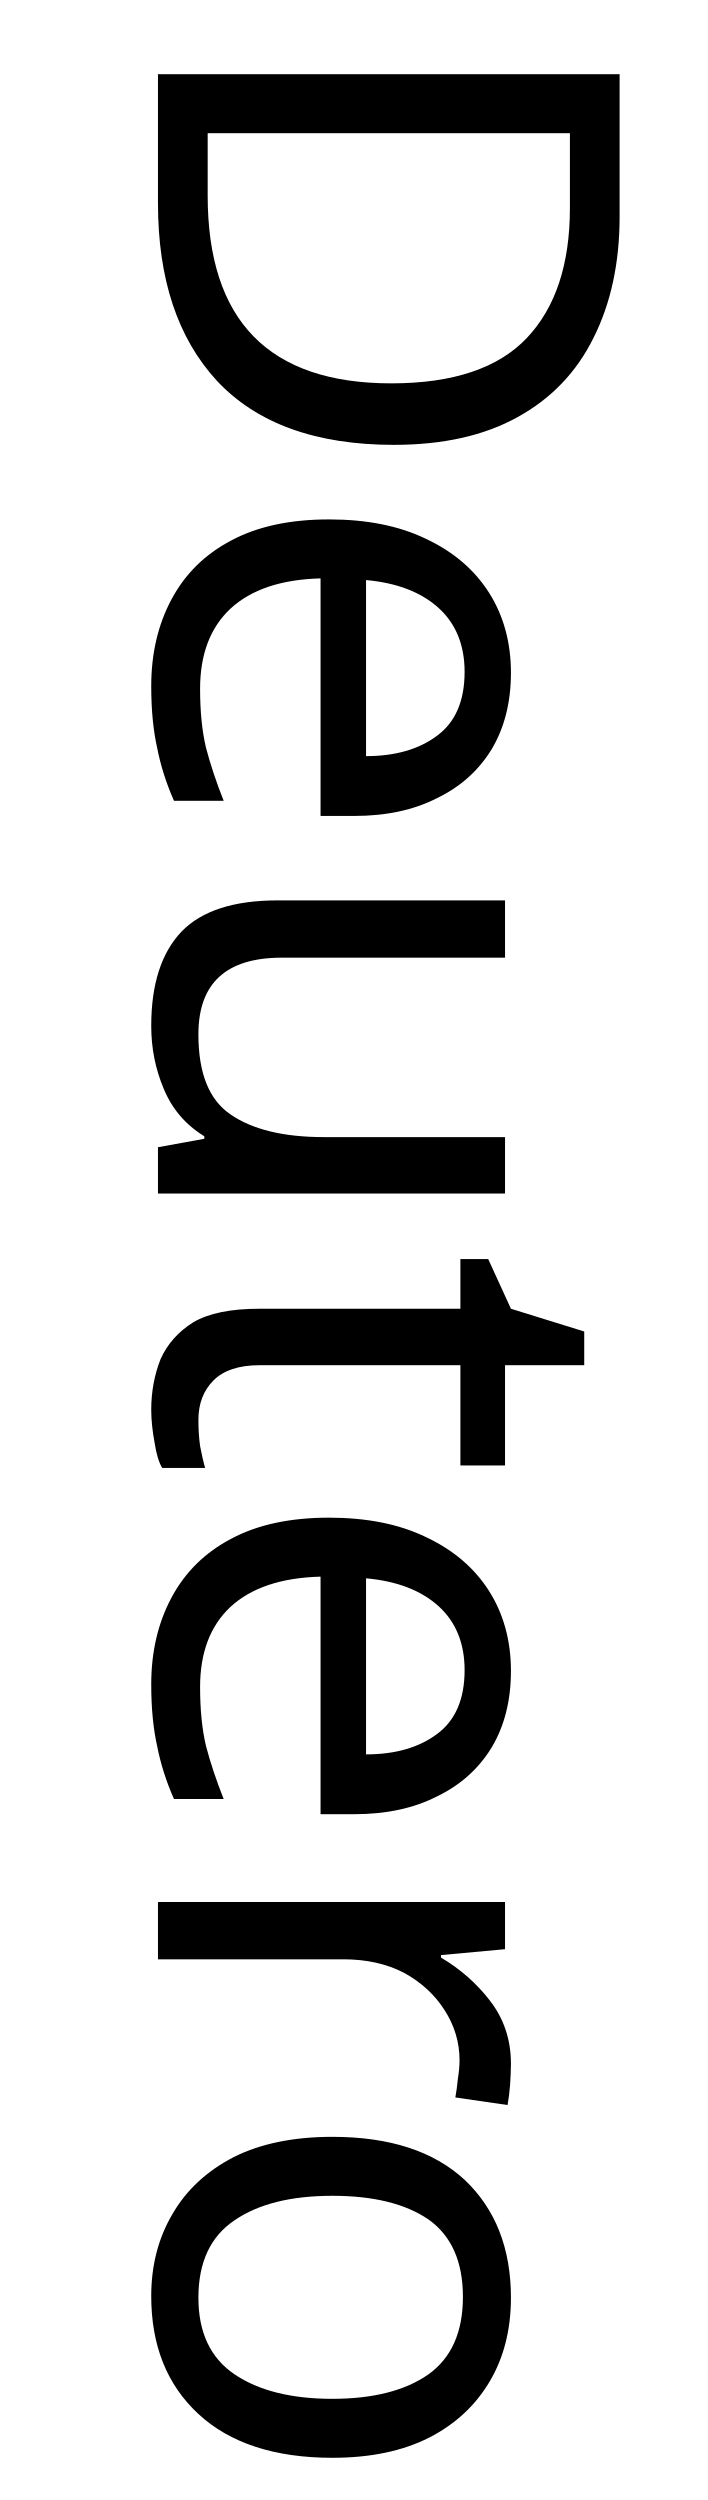
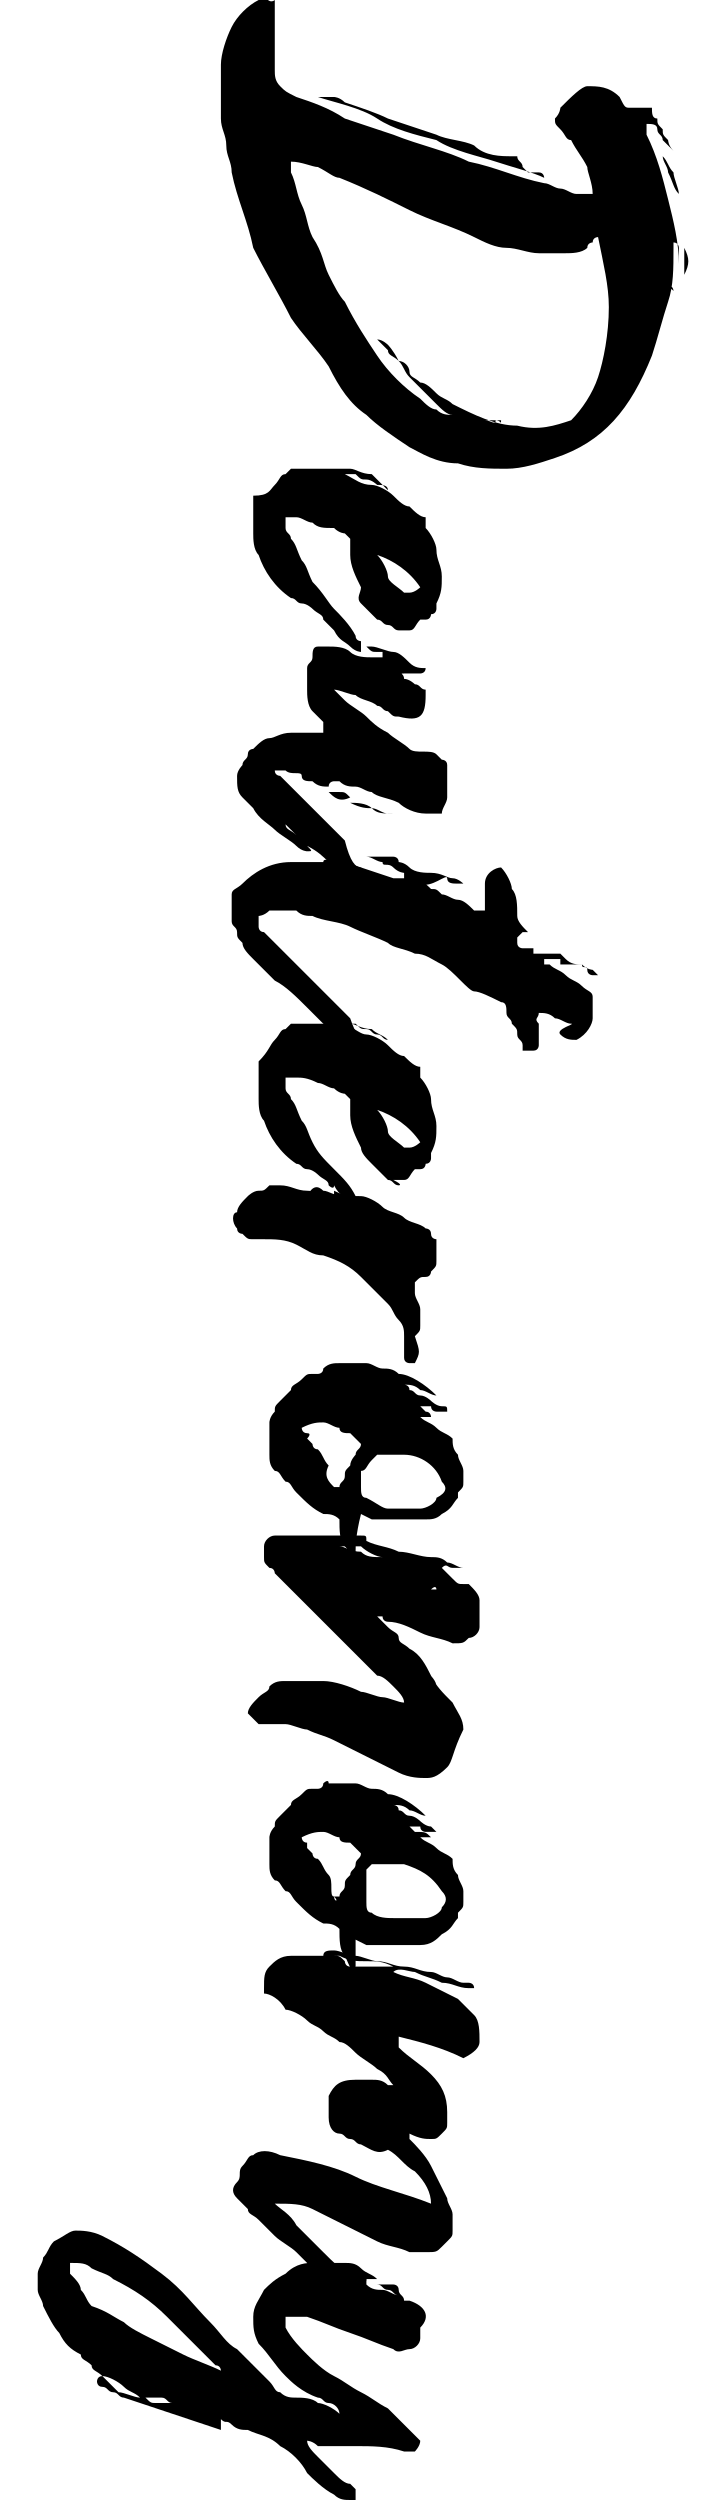
- <svg xmlns="http://www.w3.org/2000/svg" id="Layer_2" data-name="Layer 2" viewBox="0 0 13.13 46.37">
-   <defs>
-     <style>
-       .cls-1 {
-         font-family: Foxlite-Script, 'Foxlite Script';
-         font-size: 12px;
-         isolation: isolate;
-       }
-     </style>
-   </defs>
-   <g id="Layer_1-2" data-name="Layer 1">
-     <text class="cls-1" transform="translate(2.93 .22) rotate(90)">
-       <tspan x="0" y="0">Deuteronomy</tspan>
-     </text>
+ <svg xmlns="http://www.w3.org/2000/svg" version="1.1" id="Layer_2_00000022533648728518599980000014350515662528099485_" x="0px" y="0px" viewBox="0 0 13.1 46.4" style="enable-background:new 0 0 13.1 46.4;" xml:space="preserve">
+   <style type="text/css">
+ 	.st0{enable-background:new    ;}
+ </style>
+   <g id="Layer_1-2">
+     <g class="st0">
+       <path d="M10.3,8.5C10,8.6,9.7,8.7,9.4,8.7c-0.3,0-0.6,0-0.9-0.1C8.1,8.6,7.8,8.4,7.6,8.3C7.3,8.1,7,7.9,6.8,7.7    C6.5,7.5,6.3,7.2,6.1,6.8C5.9,6.5,5.6,6.2,5.4,5.9C5.2,5.5,4.9,5,4.7,4.6C4.6,4.1,4.4,3.7,4.3,3.2c0-0.2-0.1-0.3-0.1-0.5    c0-0.2-0.1-0.3-0.1-0.5c0-0.2,0-0.3,0-0.5s0-0.3,0-0.5c0-0.2,0.1-0.5,0.2-0.7c0.1-0.2,0.3-0.4,0.5-0.5c0,0,0.1-0.1,0.1-0.1    C5,0.1,5.1,0,5.1,0c0,0.1,0,0.2,0,0.3c0,0.1,0,0.2,0,0.3c0,0.1,0,0.2,0,0.4c0,0.1,0,0.2,0,0.3c0,0.1,0,0.2,0.1,0.3    c0.1,0.1,0.1,0.1,0.3,0.2C5.8,1.9,6.1,2,6.4,2.2C6.7,2.3,7,2.4,7.3,2.5c0.5,0.2,1,0.3,1.4,0.5c0.5,0.1,0.9,0.3,1.4,0.4    c0.1,0,0.2,0.1,0.3,0.1c0.1,0,0.2,0.1,0.3,0.1c0,0,0.1,0,0.1,0c0,0,0.1,0,0.2,0c0-0.2-0.1-0.4-0.1-0.5c-0.1-0.2-0.2-0.3-0.3-0.5    c-0.1,0-0.1-0.1-0.2-0.2s-0.1-0.1-0.1-0.2c0.1-0.1,0.1-0.2,0.1-0.2c0.2-0.2,0.4-0.4,0.5-0.4c0.2,0,0.4,0,0.6,0.2    C11.6,2,11.6,2,11.7,2c0.1,0,0.1,0,0.2,0c0,0,0.1,0,0.1,0c0,0,0,0,0.1,0c0,0.1,0,0.2,0.1,0.2c0,0.1,0,0.1,0.1,0.2    c0,0.1,0,0.1,0.1,0.2c0,0,0,0.1,0.1,0.2c0,0-0.1-0.1-0.1-0.1c0,0-0.1-0.1-0.1-0.1c0-0.1-0.1-0.1-0.1-0.2s-0.1-0.1-0.2-0.1    c0,0,0,0,0,0.1s0,0.1,0,0.1c0.2,0.4,0.3,0.8,0.4,1.2c0.1,0.4,0.2,0.8,0.2,1.2c0,0,0,0.1,0,0.1s0,0.1,0,0.1c0,0,0-0.1,0-0.2    c0-0.1,0-0.1,0-0.2c0,0,0-0.1,0-0.1c0,0,0-0.1-0.1-0.1c0,0,0,0.1,0,0.1c0,0.4,0,0.7-0.1,1c-0.1,0.3-0.2,0.7-0.3,1    C11.7,7.6,11.2,8.2,10.3,8.5z M7.8,7.4C7.9,7.5,8,7.6,8.1,7.6c0.1,0.1,0.2,0.1,0.3,0.1C8.3,7.7,8.2,7.6,8.1,7.5S8,7.4,7.9,7.3    C7.8,7.2,7.7,7.1,7.6,7S7.5,6.8,7.4,6.7C7.3,6.6,7.2,6.6,7.2,6.5C7.1,6.4,7.1,6.4,7,6.3c0.1,0,0.2,0.1,0.2,0.1s0.1,0.1,0.2,0.3    c0.1,0,0.2,0.1,0.2,0.2S7.7,7,7.8,7.1C7.9,7.1,8,7.2,8.1,7.3c0.1,0.1,0.2,0.1,0.3,0.2c0.4,0.2,0.8,0.4,1.2,0.4    c0.4,0.1,0.7,0,1-0.1C10.8,7.6,11,7.3,11.1,7c0.1-0.3,0.2-0.8,0.2-1.3c0-0.4-0.1-0.8-0.2-1.3c0,0-0.1,0-0.1,0.1c0,0-0.1,0-0.1,0.1    c-0.1,0.1-0.3,0.1-0.4,0.1c-0.2,0-0.3,0-0.5,0c-0.2,0-0.4-0.1-0.6-0.1C9.2,4.6,9,4.5,8.8,4.4C8.4,4.2,8,4.1,7.6,3.9    C7.2,3.7,6.8,3.5,6.3,3.3C6.2,3.3,6.1,3.2,5.9,3.1C5.8,3.1,5.6,3,5.4,3c0,0.1,0,0.1,0,0.1s0,0.1,0,0.1c0.1,0.2,0.1,0.4,0.2,0.6    c0.1,0.2,0.1,0.4,0.2,0.6C6,4.7,6,4.9,6.1,5.1c0.1,0.2,0.2,0.4,0.3,0.5C6.6,6,6.8,6.3,7,6.6S7.5,7.2,7.8,7.4z M6.4,1.9    C6.7,2,7,2.1,7.2,2.2c0.3,0.1,0.6,0.2,0.9,0.3c0.2,0.1,0.5,0.1,0.7,0.2C9,2.9,9.3,2.9,9.5,2.9c0,0,0.1,0,0.1,0c0,0,0,0,0,0    C9.6,3,9.7,3,9.7,3.1c0,0,0.1,0.1,0.1,0.1c0,0,0.1,0,0.1,0c0.1,0,0.1,0,0.1,0c0.1,0,0.1,0.1,0.1,0.1C9.9,3.2,9.5,3.1,9.2,3    S8.4,2.8,8.1,2.6C7.7,2.5,7.3,2.4,7,2.2S6.2,1.9,5.9,1.8c0.1,0,0.2,0,0.3,0C6.2,1.8,6.3,1.8,6.4,1.9z M9.2,7.8c-0.1,0-0.1,0-0.2,0    v0C9.1,7.8,9.2,7.9,9.2,7.8c0.1,0,0.1,0,0.1,0l0,0C9.3,7.9,9.3,7.8,9.2,7.8z M12.3,2.9c0.1,0.1,0.1,0.2,0.2,0.3    c0,0.1,0.1,0.3,0.1,0.4c-0.1-0.1-0.1-0.2-0.2-0.4C12.4,3.1,12.3,3,12.3,2.9L12.3,2.9C12.3,2.8,12.3,2.8,12.3,2.9    C12.3,2.8,12.3,2.8,12.3,2.9L12.3,2.9z M12.5,5.4c0,0-0.1-0.1-0.1-0.1s0-0.1,0-0.1c0,0,0,0.1,0,0.1C12.5,5.3,12.5,5.4,12.5,5.4z     M12.5,5.2L12.5,5.2L12.5,5.2C12.5,5.1,12.5,5.1,12.5,5.2C12.5,5.1,12.5,5.1,12.5,5.2z M12.7,4.2c0,0,0-0.1,0-0.1c0,0,0-0.1,0-0.1    l0,0c0,0,0,0,0,0c0,0,0,0,0,0C12.7,4.1,12.7,4.2,12.7,4.2L12.7,4.2z M12.7,4.6c0.1,0.2,0.1,0.3,0,0.5c0-0.1,0-0.2,0-0.2    S12.7,4.7,12.7,4.6z" />
+       <path d="M6.7,12.1c0,0-0.1,0-0.2-0.1c-0.1-0.1-0.2-0.1-0.3-0.3c-0.1-0.1-0.1-0.1-0.2-0.2c0-0.1-0.1-0.1-0.2-0.2    c0,0-0.1-0.1-0.2-0.1c-0.1,0-0.1-0.1-0.2-0.1c-0.3-0.2-0.5-0.5-0.6-0.8c-0.1-0.1-0.1-0.3-0.1-0.4s0-0.3,0-0.5c0,0,0-0.1,0-0.1    c0,0,0-0.1,0-0.1C5,9.2,5,9.1,5.1,9c0.1-0.1,0.1-0.2,0.2-0.2c0,0,0.1-0.1,0.1-0.1c0,0,0.1,0,0.1,0c0.2,0,0.3,0,0.5,0    c0.1,0,0.1,0,0.2,0c0.1,0,0.2,0,0.3,0c0.1,0,0.2,0.1,0.4,0.1C7,8.9,7.1,9,7.2,9.1C7.2,9,7.1,9,7,9C7,9,6.9,8.9,6.8,8.9    c-0.1,0-0.1,0-0.2-0.1c-0.1,0-0.1,0-0.2,0C6.6,8.9,6.7,9,6.9,9c0.1,0,0.3,0.1,0.4,0.2c0.1,0.1,0.2,0.2,0.3,0.2    c0.1,0.1,0.2,0.2,0.3,0.2c0,0,0,0.1,0,0.1c0,0,0,0.1,0,0.1c0.1,0.1,0.2,0.3,0.2,0.4c0,0.2,0.1,0.3,0.1,0.5c0,0.2,0,0.3-0.1,0.5    c0,0,0,0.1,0,0.1c0,0,0,0.1-0.1,0.1c0,0,0,0.1-0.1,0.1c0,0,0,0-0.1,0c-0.1,0.1-0.1,0.2-0.2,0.2s-0.2,0-0.2,0    c-0.1,0-0.1-0.1-0.2-0.1c-0.1,0-0.1-0.1-0.2-0.1c-0.1-0.1-0.2-0.2-0.3-0.3S6.7,11,6.7,10.9c-0.1-0.2-0.2-0.4-0.2-0.6    c0-0.1,0-0.2,0-0.2c0-0.1,0-0.1,0-0.1c0,0-0.1-0.1-0.1-0.1c0,0-0.1,0-0.2-0.1C6,9.8,5.9,9.8,5.8,9.7c-0.1,0-0.2-0.1-0.3-0.1    c0,0-0.1,0-0.1,0s-0.1,0-0.1,0c0,0.1,0,0.2,0,0.2c0,0.1,0.1,0.1,0.1,0.2c0.1,0.1,0.1,0.2,0.2,0.4c0.1,0.1,0.1,0.2,0.2,0.4    C6,11,6.1,11.2,6.2,11.3s0.3,0.3,0.4,0.5v0c0,0.1,0.1,0.1,0.1,0.1C6.7,12,6.7,12,6.7,12.1C6.8,12.1,6.8,12.1,6.7,12.1z M7.8,10.9    c-0.2-0.3-0.5-0.5-0.8-0.6c0.1,0.1,0.2,0.3,0.2,0.4s0.2,0.2,0.3,0.3c0,0,0,0,0,0c0,0,0,0,0.1,0C7.7,11,7.8,10.9,7.8,10.9z" />
+       <path d="M6.7,16.1C6.8,16.2,6.7,16.2,6.7,16.1c-0.1,0.1-0.2,0.1-0.3,0.1c0,0-0.1-0.1-0.3-0.2c-0.1-0.1-0.2-0.2-0.4-0.3    c-0.1-0.1-0.2-0.2-0.3-0.3c-0.1-0.1-0.2-0.2-0.2-0.2c0,0,0,0,0.1,0.1c0,0.1,0.1,0.1,0.2,0.2c0.1,0.1,0.1,0.1,0.2,0.2    s0.1,0.1,0,0.1c0,0-0.1,0-0.2-0.1c-0.1-0.1-0.3-0.2-0.4-0.3c-0.1-0.1-0.3-0.2-0.4-0.4c-0.1-0.1-0.2-0.2-0.2-0.2    c-0.1-0.1-0.1-0.2-0.1-0.4c0-0.1,0.1-0.2,0.1-0.2c0-0.1,0.1-0.1,0.1-0.2s0.1-0.1,0.1-0.1c0.1-0.1,0.2-0.2,0.3-0.2    c0.1,0,0.2-0.1,0.4-0.1c0.1,0,0.2,0,0.3,0s0.2,0,0.2,0H6c0,0,0,0,0-0.1s0,0,0-0.1c0,0-0.1-0.1-0.1-0.1c0,0-0.1-0.1-0.1-0.1    c-0.1-0.1-0.1-0.3-0.1-0.4s0-0.3,0-0.4c0-0.1,0.1-0.1,0.1-0.2S5.8,12,5.9,12c0,0,0.1,0,0.1,0c0,0,0,0,0.1,0c0.1,0,0.3,0,0.4,0.1    s0.3,0.1,0.4,0.1c0,0,0,0,0,0s0,0,0,0c0,0,0.1,0,0.1,0c0,0,0.1,0,0.1,0c0,0,0-0.1,0-0.1c0,0-0.1,0-0.1,0c-0.1,0-0.1,0-0.2-0.1    c-0.1,0-0.1,0-0.2,0c0,0,0,0-0.1,0c0,0,0,0,0,0c0,0,0,0,0,0c0,0,0,0,0,0c0,0,0,0,0,0c0.1,0,0.3,0,0.4,0c0.1,0,0.3,0.1,0.4,0.1    c0.1,0,0.2,0.1,0.3,0.2c0.1,0.1,0.2,0.1,0.3,0.1c0,0.1-0.1,0.1-0.1,0.1c-0.1,0-0.1,0-0.2,0c0,0,0,0-0.1,0s0,0,0,0.1    c0.1,0,0.2,0.1,0.2,0.1c0.1,0,0.1,0.1,0.2,0.1c0,0,0,0.1,0,0.1c0,0.4-0.1,0.5-0.5,0.4c-0.1,0-0.1,0-0.2-0.1    c-0.1,0-0.1-0.1-0.2-0.1c-0.1-0.1-0.3-0.1-0.4-0.2c-0.1,0-0.3-0.1-0.4-0.1c0,0,0,0,0,0s0,0,0,0v0c0,0,0.1,0.1,0.1,0.1    c0,0,0.1,0.1,0.1,0.1c0.1,0.1,0.3,0.2,0.4,0.3c0.1,0.1,0.2,0.2,0.4,0.3c0.1,0.1,0.3,0.2,0.4,0.3S8,13.9,8.1,14c0,0,0,0,0.1,0.1    c0,0,0.1,0,0.1,0.1c0,0,0,0.1,0,0.1c0,0.1,0,0.1,0,0.1c0,0.1,0,0.3,0,0.4c0,0.1-0.1,0.2-0.1,0.3c0,0,0,0,0,0c0,0,0,0-0.1,0    c0,0-0.1,0-0.1,0s-0.1,0-0.1,0c-0.2,0-0.4-0.1-0.5-0.2c-0.2-0.1-0.4-0.1-0.5-0.2c-0.1,0-0.2-0.1-0.3-0.1c-0.1,0-0.2,0-0.3-0.1    c0,0-0.1,0-0.1,0c0,0-0.1,0-0.1,0.1c-0.1,0-0.2,0-0.3-0.1c-0.1,0-0.2,0-0.2-0.1s-0.2,0-0.3-0.1c0,0,0,0-0.1,0c0,0-0.1,0-0.1,0    c0,0.1,0.1,0.1,0.1,0.1l0.7,0.7c0.2,0.2,0.3,0.3,0.5,0.5C6.5,16,6.6,16.1,6.7,16.1z M6.1,14.7L6.1,14.7L6.1,14.7    c0.1,0,0.1,0,0.2,0c0.1,0,0.1,0,0.2,0.1C6.3,14.9,6.2,14.8,6.1,14.7z M6.5,14.9C6.5,14.9,6.5,14.9,6.5,14.9    C6.5,14.8,6.5,14.8,6.5,14.9c0.1,0,0.3,0,0.4,0.1s0.2,0.1,0.4,0.1H7.2c-0.1,0-0.2-0.1-0.3-0.1S6.7,15,6.5,14.9    C6.6,14.9,6.5,14.9,6.5,14.9z" />
+       <path d="M6.7,19.3C6.7,19.4,6.7,19.4,6.7,19.3c-0.1,0.1-0.1,0.1-0.2,0.1c0,0-0.1-0.1-0.3-0.2C6,19,5.9,18.9,5.7,18.7    c-0.2-0.2-0.4-0.4-0.6-0.5c-0.2-0.2-0.3-0.3-0.4-0.4c-0.1-0.1-0.2-0.2-0.2-0.3c-0.1-0.1-0.1-0.1-0.1-0.2c0-0.1-0.1-0.1-0.1-0.2    c0,0,0-0.1,0-0.1c0,0,0-0.1,0-0.2c0-0.1,0-0.2,0-0.2c0-0.1,0.1-0.1,0.2-0.2c0.2-0.2,0.5-0.4,0.9-0.4c0.2,0,0.4,0,0.6,0    C6,15.9,6.2,16,6.4,16c0.3,0.1,0.6,0.2,0.9,0.3c0,0,0.1,0,0.1,0s0.1,0,0.1,0h0c0,0,0-0.1,0-0.1c0,0-0.1,0-0.2-0.1s-0.2,0-0.2-0.1    c-0.1,0-0.2-0.1-0.3-0.1c0,0,0,0,0,0c0,0,0,0,0.1,0c0,0,0,0,0.1,0s0.1,0,0.1,0c0,0,0,0,0,0c0.1,0,0.1,0,0.2,0c0,0,0.1,0,0.1,0.1h0    c0,0,0.1,0,0.2,0.1s0.3,0.1,0.4,0.1c0.2,0,0.3,0.1,0.4,0.1s0.2,0.1,0.2,0.1c0,0,0,0-0.1,0s-0.2,0-0.2-0.1S8,16.5,7.8,16.4    c0,0,0,0,0,0c0.1,0,0.1,0,0.2,0.1c0.1,0,0.1,0,0.2,0.1c0.1,0,0.2,0.1,0.3,0.1c0.1,0,0.2,0.1,0.3,0.2c0,0,0,0,0.1,0c0,0,0,0,0.1,0    c0,0,0,0,0-0.1s0,0,0,0c0,0,0,0,0,0c0,0,0,0,0-0.1C9,16.6,9,16.5,9,16.4c0-0.2,0.2-0.3,0.3-0.3c0.1,0.1,0.2,0.3,0.2,0.4    c0.1,0.1,0.1,0.3,0.1,0.5c0,0.1,0.1,0.2,0.2,0.3c0,0,0,0-0.1,0c0,0,0,0-0.1,0.1c0,0,0,0,0,0.1c0,0.1,0.1,0.1,0.1,0.1    c0,0,0,0,0.1,0c0,0,0.1,0,0.1,0c0,0,0,0,0,0.1c0,0,0,0,0.1,0.1c0,0,0,0,0.1,0c0,0,0,0-0.1,0s-0.1,0-0.1,0c0,0-0.1,0-0.2-0.1    c0,0,0,0,0.1,0c0,0,0.1,0,0.2,0s0.1,0,0.2,0c0.1,0,0.1,0,0.1,0c0,0,0.1,0,0.1,0h0c0,0,0,0,0,0c0,0,0,0,0.1,0.1s0.2,0.1,0.3,0.1    c0.1,0.1,0.2,0.1,0.2,0.1s0.1,0.1,0.1,0.1c0,0,0,0-0.1,0c0,0-0.1,0-0.1-0.1s-0.1,0-0.1-0.1c0,0-0.1,0-0.1,0c0,0-0.1,0-0.1,0    c0,0,0,0-0.1,0c0,0,0,0-0.1,0c0,0,0,0,0-0.1c0,0-0.1,0-0.2,0c0,0,0,0-0.1,0c0,0,0,0.1,0,0.1c0,0,0.1,0,0.1,0    c0.1,0.1,0.2,0.1,0.3,0.2c0.1,0.1,0.2,0.1,0.3,0.2c0.1,0.1,0.2,0.1,0.2,0.2c0,0.1,0,0.3,0,0.4c0,0.1-0.1,0.3-0.3,0.4    c-0.1,0-0.2,0-0.3-0.1S10.7,19,10.6,19c-0.1,0-0.2-0.1-0.3-0.1c-0.1-0.1-0.2-0.1-0.3-0.1c0,0.1-0.1,0.1,0,0.2c0,0.1,0,0.1,0,0.2    c0,0,0,0.1,0,0.1c0,0,0,0.1,0,0.1c0,0,0,0.1-0.1,0.1c0,0-0.1,0-0.1,0c0,0,0,0-0.1,0c0,0,0,0,0-0.1c0-0.1-0.1-0.1-0.1-0.2    c0-0.1,0-0.1-0.1-0.2c0-0.1-0.1-0.1-0.1-0.2c0-0.1,0-0.2-0.1-0.2c-0.2-0.1-0.4-0.2-0.5-0.2S8.4,18,8.2,17.9    c-0.2-0.1-0.3-0.2-0.5-0.2c-0.2-0.1-0.4-0.1-0.5-0.2c-0.2-0.1-0.5-0.2-0.7-0.3C6.3,17.1,6,17.1,5.8,17c-0.1,0-0.2,0-0.3-0.1    c-0.1,0-0.2,0-0.3,0H5C4.9,17,4.8,17,4.8,17c0,0,0,0.1,0,0.1c0,0,0,0.1,0,0.1c0,0,0,0.1,0.1,0.1c0,0,0.1,0.1,0.2,0.2    c0.1,0.1,0.2,0.2,0.3,0.3c0.1,0.1,0.3,0.3,0.4,0.4c0.1,0.1,0.3,0.3,0.4,0.4s0.2,0.2,0.3,0.3C6.6,19.2,6.7,19.3,6.7,19.3z" />
+       <path d="M6.7,22.4c0,0-0.1,0-0.2-0.1c-0.1-0.1-0.2-0.1-0.3-0.3C6.2,22.1,6.1,22,6.1,22c0-0.1-0.1-0.1-0.2-0.2c0,0-0.1-0.1-0.2-0.1    c-0.1,0-0.1-0.1-0.2-0.1c-0.3-0.2-0.5-0.5-0.6-0.8c-0.1-0.1-0.1-0.3-0.1-0.4s0-0.3,0-0.5c0,0,0-0.1,0-0.1c0,0,0-0.1,0-0.1    C5,19.5,5,19.4,5.1,19.3c0.1-0.1,0.1-0.2,0.2-0.2c0,0,0.1-0.1,0.1-0.1c0,0,0.1,0,0.1,0c0.2,0,0.3,0,0.5,0c0.1,0,0.1,0,0.2,0    c0.1,0,0.2,0,0.3,0c0.1,0,0.2,0.1,0.4,0.1c0.1,0.1,0.2,0.1,0.3,0.2c-0.1,0-0.1-0.1-0.2-0.1c-0.1,0-0.1-0.1-0.2-0.1    c-0.1,0-0.1,0-0.2-0.1c-0.1,0-0.1,0-0.2,0c0.2,0.1,0.3,0.2,0.4,0.2c0.1,0,0.3,0.1,0.4,0.2c0.1,0.1,0.2,0.2,0.3,0.2    c0.1,0.1,0.2,0.2,0.3,0.2c0,0,0,0.1,0,0.1c0,0,0,0.1,0,0.1c0.1,0.1,0.2,0.3,0.2,0.4c0,0.2,0.1,0.3,0.1,0.5c0,0.2,0,0.3-0.1,0.5    c0,0,0,0.1,0,0.1c0,0,0,0.1-0.1,0.1c0,0,0,0.1-0.1,0.1c0,0,0,0-0.1,0c-0.1,0.1-0.1,0.2-0.2,0.2s-0.2,0-0.2,0C7.5,22,7.4,22,7.4,22    c-0.1,0-0.1-0.1-0.2-0.1c-0.1-0.1-0.2-0.2-0.3-0.3s-0.2-0.2-0.2-0.3c-0.1-0.2-0.2-0.4-0.2-0.6c0-0.1,0-0.2,0-0.2    c0-0.1,0-0.1,0-0.1c0,0-0.1-0.1-0.1-0.1c0,0-0.1,0-0.2-0.1c-0.1,0-0.2-0.1-0.3-0.1C5.7,20,5.6,20,5.5,20c0,0-0.1,0-0.1,0    s-0.1,0-0.1,0c0,0.1,0,0.2,0,0.2c0,0.1,0.1,0.1,0.1,0.2c0.1,0.1,0.1,0.2,0.2,0.4c0.1,0.1,0.1,0.2,0.2,0.4c0.1,0.2,0.2,0.3,0.4,0.5    s0.3,0.3,0.4,0.5v0c0,0.1,0.1,0.1,0.1,0.1C6.7,22.3,6.7,22.4,6.7,22.4C6.8,22.4,6.8,22.4,6.7,22.4z M7.8,21.2    c-0.2-0.3-0.5-0.5-0.8-0.6c0.1,0.1,0.2,0.3,0.2,0.4s0.2,0.2,0.3,0.3c0,0,0,0,0,0c0,0,0,0,0.1,0C7.7,21.3,7.8,21.2,7.8,21.2z" />
+       <path d="M7.7,25.3c0,0-0.1,0-0.1,0c0,0-0.1,0-0.1-0.1c0,0,0-0.1,0-0.1s0-0.1,0-0.1c0,0,0-0.1,0-0.1s0-0.1,0-0.1    c0-0.1,0-0.2-0.1-0.3c-0.1-0.1-0.1-0.2-0.2-0.3C7,24,7,24,6.9,23.9c-0.1-0.1-0.1-0.1-0.2-0.2c-0.2-0.2-0.4-0.3-0.7-0.4    c-0.2,0-0.3-0.1-0.5-0.2c-0.2-0.1-0.4-0.1-0.6-0.1c-0.1,0-0.1,0-0.2,0c-0.1,0-0.1,0-0.2-0.1c0,0-0.1,0-0.1-0.1    c-0.1-0.1-0.1-0.3,0-0.3c0-0.1,0.1-0.2,0.2-0.3c0,0,0.1-0.1,0.2-0.1c0.1,0,0.1,0,0.2-0.1c0.1,0,0.1,0,0.2,0c0.2,0,0.3,0.1,0.5,0.1    c0.2,0,0.3,0.1,0.5,0.1c0,0,0,0,0,0s0,0,0-0.1c0.2,0.1,0.3,0.1,0.5,0.1c0.1,0,0.3,0.1,0.4,0.2c0.1,0.1,0.3,0.1,0.4,0.2    c0.1,0.1,0.3,0.1,0.4,0.2c0,0,0.1,0,0.1,0.1c0,0.1,0.1,0.1,0.1,0.1c0,0,0,0.1,0,0.1c0,0,0,0.1,0,0.1c0,0.1,0,0.1,0,0.2    c0,0.1,0,0.1-0.1,0.2c0,0,0,0.1-0.1,0.1c-0.1,0-0.1,0-0.2,0.1l0,0c0,0,0,0,0,0c0,0,0,0.1,0,0.1c0,0,0,0.1,0,0.1    c0,0.1,0.1,0.2,0.1,0.3s0,0.2,0,0.3c0,0.1,0,0.1-0.1,0.2C7.8,25.1,7.8,25.1,7.7,25.3C7.7,25.2,7.7,25.2,7.7,25.3    C7.7,25.2,7.7,25.2,7.7,25.3z M5.7,22.2C5.7,22.2,5.7,22.1,5.7,22.2C5.7,22.1,5.7,22.1,5.7,22.2C5.8,22,5.9,22,6,22.1    c0.1,0,0.2,0.1,0.4,0.1c-0.1,0-0.3,0-0.4,0C5.9,22.2,5.8,22.2,5.7,22.2z" />
+       <path d="M6.6,28.8L6.6,28.8C6.6,28.9,6.6,28.9,6.6,28.8c-0.1,0.1-0.1,0-0.2-0.1c-0.1-0.1-0.1-0.3-0.1-0.5    c-0.1-0.1-0.2-0.1-0.3-0.1c-0.2-0.1-0.3-0.2-0.5-0.4c-0.1-0.1-0.1-0.2-0.2-0.2c-0.1-0.1-0.1-0.2-0.2-0.2c-0.1-0.1-0.1-0.2-0.1-0.3    S5,26.7,5,26.6c0,0,0-0.1,0-0.1s0-0.1,0-0.1c0,0,0-0.1,0.1-0.2c0-0.1,0-0.1,0.1-0.2c0,0,0.1-0.1,0.1-0.1c0,0,0.1-0.1,0.1-0.1    c0-0.1,0.1-0.1,0.2-0.2c0.1-0.1,0.1-0.1,0.2-0.1c0,0,0.1,0,0.1,0c0,0,0.1,0,0.1-0.1c0.1-0.1,0.2-0.1,0.3-0.1c0.1,0,0.2,0,0.3,0    s0.2,0,0.2,0c0.1,0,0.2,0.1,0.3,0.1c0.1,0,0.2,0,0.3,0.1c0.2,0,0.5,0.2,0.7,0.4l0,0c0,0,0,0,0,0c-0.1,0-0.2-0.1-0.3-0.1    c-0.1-0.1-0.2-0.1-0.3-0.1h0c0,0,0.1,0,0.1,0.1c0.1,0,0.1,0.1,0.2,0.1c0.1,0,0.2,0.1,0.2,0.1s0.1,0.1,0.2,0.1s0.1,0,0.1,0.1    c0,0,0,0,0,0c0,0-0.1,0-0.1,0c0,0-0.1,0-0.1,0c0,0-0.1,0-0.1-0.1c-0.1,0-0.1,0-0.2,0c0,0,0,0,0,0l0,0c0,0,0.1,0.1,0.1,0.1    c0.1,0,0.1,0.1,0.1,0.1c0,0-0.1,0-0.1,0s-0.1,0-0.1,0c0.1,0.1,0.2,0.1,0.3,0.2s0.2,0.1,0.3,0.2c0,0.1,0,0.2,0.1,0.3    c0,0.1,0.1,0.2,0.1,0.3c0,0.1,0,0.2,0,0.2c0,0.1,0,0.1-0.1,0.2c0,0,0,0.1,0,0.1c-0.1,0.1-0.1,0.2-0.3,0.3    c-0.1,0.1-0.2,0.1-0.3,0.1c-0.2,0-0.3,0-0.5,0c-0.2,0-0.3,0-0.5,0l-0.2-0.1C6.6,28.5,6.6,28.7,6.6,28.8z M6.2,27.6    C6.2,27.6,6.3,27.6,6.2,27.6c0.1,0,0.1,0,0.1,0c0-0.1,0.1-0.1,0.1-0.2c0-0.1,0-0.1,0.1-0.2c0-0.1,0.1-0.2,0.1-0.2    c0-0.1,0.1-0.1,0.1-0.2c-0.1-0.1-0.1-0.1-0.2-0.2c-0.1,0-0.2,0-0.2-0.1c-0.1,0-0.2-0.1-0.3-0.1c-0.1,0-0.2,0-0.4,0.1    c0,0,0,0.1,0.1,0.1s0,0.1,0,0.1c0,0,0.1,0.1,0.1,0.1c0,0,0,0.1,0.1,0.1c0.1,0.1,0.1,0.2,0.2,0.3C6,27.4,6.1,27.5,6.2,27.6z     M8.2,27.5C8.1,27.2,7.8,27,7.5,27c-0.1,0-0.1,0-0.2,0c-0.1,0-0.1,0-0.2,0C7.1,27,7,27,7,27c0,0-0.1,0.1-0.1,0.1    c-0.1,0.1-0.1,0.2-0.2,0.2c0,0,0,0.1,0,0.1c0,0,0,0.1,0,0.1s0,0.1,0,0.1c0,0.1,0,0.2,0.1,0.2C7,27.9,7.1,28,7.2,28s0.3,0,0.4,0    c0,0,0.1,0,0.1,0s0.1,0,0.1,0c0.1,0,0.3-0.1,0.3-0.2C8.3,27.7,8.3,27.6,8.2,27.5z" />
+       <path d="M8.3,32.8C8.1,33,8,33,7.9,33c-0.1,0-0.3,0-0.5-0.1c-0.2-0.1-0.4-0.2-0.6-0.3s-0.4-0.2-0.6-0.3c-0.2-0.1-0.3-0.1-0.5-0.2    c-0.1,0-0.3-0.1-0.4-0.1c-0.1,0-0.2,0-0.3,0C5,32,4.9,32,4.8,32c0,0,0,0-0.1-0.1c0,0,0,0-0.1-0.1c0-0.1,0.1-0.2,0.2-0.3    c0.1-0.1,0.2-0.1,0.2-0.2c0.1-0.1,0.2-0.1,0.3-0.1c0.2,0,0.5,0,0.7,0s0.5,0.1,0.7,0.2c0.1,0,0.3,0.1,0.4,0.1    c0.1,0,0.3,0.1,0.4,0.1c0-0.1-0.1-0.2-0.2-0.3c-0.1-0.1-0.2-0.2-0.3-0.2c-0.1-0.1-0.2-0.2-0.3-0.3s-0.2-0.2-0.3-0.3    c0,0-0.1-0.1-0.1-0.1s-0.1-0.1-0.1-0.1c-0.1-0.1-0.2-0.2-0.3-0.3s-0.2-0.2-0.3-0.3c-0.1-0.1-0.1-0.1-0.2-0.2    c-0.1-0.1-0.1-0.1-0.2-0.2c0,0-0.1-0.1-0.1-0.1c0,0,0-0.1-0.1-0.1c-0.1-0.1-0.1-0.1-0.1-0.2c0-0.1,0-0.2,0-0.2    c0-0.1,0.1-0.2,0.2-0.2c0.1,0,0.2,0,0.3,0c0.1,0,0.2,0,0.3,0c0.1,0,0.1,0,0.2,0s0.1,0,0.2,0c0.1,0,0.1,0,0.2,0c0.1,0,0.1,0,0.2,0    c0.1,0,0.1,0,0.2,0c0.1,0,0.1,0,0.1,0.1c0.2,0.1,0.4,0.1,0.6,0.2c0.2,0,0.4,0.1,0.6,0.1c0.1,0,0.2,0,0.3,0.1    c0.1,0,0.2,0.1,0.3,0.1c-0.1,0-0.1,0-0.2,0s-0.1-0.1-0.2,0c0.1,0.1,0.1,0.1,0.2,0.2c0.1,0.1,0.1,0.1,0.2,0.1c0,0,0,0,0.1,0    c0.1,0.1,0.2,0.2,0.2,0.3c0,0,0,0.1,0,0.1s0,0.1,0,0.1c0,0.1,0,0.2,0,0.3s-0.1,0.2-0.2,0.2c-0.1,0.1-0.1,0.1-0.3,0.1    c-0.2-0.1-0.4-0.1-0.6-0.2c-0.2-0.1-0.4-0.2-0.6-0.2c0,0-0.1,0-0.1-0.1c0,0-0.1,0-0.1,0c0,0,0.1,0.1,0.1,0.1s0.1,0.1,0.1,0.1    c0.1,0.1,0.2,0.1,0.2,0.2s0.1,0.1,0.2,0.2c0.2,0.1,0.3,0.3,0.4,0.5s0.2,0.3,0.4,0.5c0.1,0.2,0.2,0.3,0.2,0.5    C8.4,32.5,8.4,32.7,8.3,32.8z M6.3,28.7c0.1,0,0.2,0.1,0.4,0.1c0.1,0.1,0.2,0.1,0.4,0.1c-0.1,0-0.3-0.1-0.4-0.2    C6.5,28.7,6.4,28.7,6.3,28.7z M8,31.2c-0.1-0.1-0.1-0.1-0.2-0.2s-0.1-0.1-0.1-0.2c0.1,0,0.1,0.1,0.2,0.2s0.2,0.2,0.2,0.3    s0.1,0.2,0.2,0.4c0.1,0.1,0.1,0.2,0.1,0.4c0-0.1-0.1-0.1-0.1-0.2c0-0.1-0.1-0.1-0.1-0.2c0-0.1-0.1-0.1-0.1-0.2S8,31.3,8,31.2z     M8,29.5c0.1,0,0.1,0,0.1,0s0.1,0,0.1,0c0,0,0,0,0,0s0,0,0,0c0,0-0.1,0-0.1,0S8.1,29.4,8,29.5L8,29.5z" />
+       <path d="M6.6,36.5L6.6,36.5C6.6,36.6,6.6,36.6,6.6,36.5c-0.1,0.1-0.1,0-0.2-0.2c-0.1-0.1-0.1-0.3-0.1-0.5    c-0.1-0.1-0.2-0.1-0.3-0.1c-0.2-0.1-0.3-0.2-0.5-0.4c-0.1-0.1-0.1-0.2-0.2-0.2c-0.1-0.1-0.1-0.2-0.2-0.2c-0.1-0.1-0.1-0.2-0.1-0.3    C5,34.5,5,34.4,5,34.3c0,0,0-0.1,0-0.1c0,0,0-0.1,0-0.1c0,0,0-0.1,0.1-0.2c0-0.1,0-0.1,0.1-0.2c0,0,0.1-0.1,0.1-0.1    c0,0,0.1-0.1,0.1-0.1c0-0.1,0.1-0.1,0.2-0.2c0.1-0.1,0.1-0.1,0.2-0.1c0,0,0.1,0,0.1,0c0,0,0.1,0,0.1-0.1C6,33.1,6.1,33,6.1,33.1    c0.1,0,0.2,0,0.3,0s0.2,0,0.2,0c0.1,0,0.2,0.1,0.3,0.1c0.1,0,0.2,0,0.3,0.1c0.2,0,0.5,0.2,0.7,0.4l0,0c0,0,0,0,0,0    c-0.1,0-0.2-0.1-0.3-0.1c-0.1-0.1-0.2-0.1-0.3-0.1h0c0,0,0.1,0,0.1,0.1c0.1,0,0.1,0.1,0.2,0.1c0.1,0,0.2,0.1,0.2,0.1    s0.1,0.1,0.2,0.1c0,0,0.1,0.1,0.1,0.1c0,0,0,0,0,0c0,0-0.1,0-0.1,0c0,0-0.1,0-0.1,0c0,0-0.1,0-0.1-0.1c-0.1,0-0.1,0-0.2,0    c0,0,0,0,0,0l0,0c0,0,0.1,0.1,0.1,0.1C7.9,34,7.9,34,8,34.1c0,0-0.1,0-0.1,0s-0.1,0-0.1,0c0.1,0.1,0.2,0.1,0.3,0.2    c0.1,0.1,0.2,0.1,0.3,0.2c0,0.1,0,0.2,0.1,0.3c0,0.1,0.1,0.2,0.1,0.3c0,0.1,0,0.2,0,0.2c0,0.1,0,0.1-0.1,0.2c0,0,0,0.1,0,0.1    c-0.1,0.1-0.1,0.2-0.3,0.3C8.1,36,8,36.1,7.8,36.1c-0.2,0-0.3,0-0.5,0c-0.2,0-0.3,0-0.5,0L6.6,36C6.6,36.2,6.6,36.3,6.6,36.5z     M6.2,35.2C6.2,35.3,6.3,35.3,6.2,35.2c0.1,0,0.1,0,0.1,0c0-0.1,0.1-0.1,0.1-0.2s0-0.1,0.1-0.2c0-0.1,0.1-0.1,0.1-0.2    c0-0.1,0.1-0.1,0.1-0.2c-0.1-0.1-0.1-0.1-0.2-0.2c-0.1,0-0.2,0-0.2-0.1c-0.1,0-0.2-0.1-0.3-0.1c-0.1,0-0.2,0-0.4,0.1    c0,0,0,0.1,0.1,0.1c0,0,0,0.1,0,0.1c0,0,0.1,0.1,0.1,0.1c0,0,0,0.1,0.1,0.1c0.1,0.1,0.1,0.2,0.2,0.3S6.1,35.2,6.2,35.2z M8.2,35.1    c-0.2-0.3-0.4-0.4-0.7-0.5c-0.1,0-0.1,0-0.2,0c-0.1,0-0.1,0-0.2,0c-0.1,0-0.1,0-0.2,0c0,0-0.1,0.1-0.1,0.1C6.8,34.9,6.8,35,6.8,35    c0,0,0,0.1,0,0.1c0,0,0,0.1,0,0.1c0,0,0,0.1,0,0.1c0,0.1,0,0.2,0.1,0.2c0.1,0.1,0.3,0.1,0.4,0.1c0.1,0,0.3,0,0.4,0    c0,0,0.1,0,0.1,0c0,0,0.1,0,0.1,0c0.1,0,0.3-0.1,0.3-0.2C8.3,35.3,8.3,35.2,8.2,35.1z" />
+       <path d="M6.8,42.3C6.8,42.4,6.8,42.4,6.8,42.3C6.8,42.4,6.7,42.4,6.8,42.3c-0.1,0.1-0.1,0.1-0.2,0.1s-0.1,0-0.1,0    c0,0-0.1-0.1-0.2-0.1c-0.1,0-0.1-0.1-0.2-0.1c0,0-0.1,0-0.1,0s-0.1,0-0.1,0c0,0-0.1-0.1-0.1-0.1c0,0-0.1,0-0.1-0.1    c0,0-0.1-0.1-0.1-0.1c0,0-0.1-0.1-0.1-0.1c-0.1-0.1-0.3-0.2-0.4-0.3c-0.1-0.1-0.2-0.2-0.3-0.3c-0.1-0.1-0.2-0.1-0.2-0.2    c-0.1-0.1-0.1-0.1-0.2-0.2s-0.1-0.2,0-0.3s0-0.2,0.1-0.3c0.1-0.1,0.1-0.2,0.2-0.2c0.1-0.1,0.3-0.1,0.5,0c0.5,0.1,1,0.2,1.4,0.4    s0.9,0.3,1.4,0.5c0-0.2-0.1-0.4-0.3-0.6c-0.2-0.1-0.3-0.3-0.5-0.4C7,40,6.9,39.9,6.7,39.8c-0.1,0-0.1-0.1-0.2-0.1    s-0.1-0.1-0.2-0.1c-0.1,0-0.2-0.1-0.2-0.3c0-0.1,0-0.2,0-0.4c0.1-0.2,0.2-0.3,0.5-0.3c0.1,0,0.2,0,0.3,0c0.1,0,0.2,0,0.3,0.1    c0.1,0,0.2,0,0.1,0c-0.1-0.1-0.1-0.2-0.3-0.3c-0.1-0.1-0.3-0.2-0.4-0.3c-0.1-0.1-0.2-0.2-0.3-0.2c-0.1-0.1-0.2-0.1-0.3-0.2    c-0.1-0.1-0.2-0.1-0.3-0.2c-0.1-0.1-0.3-0.2-0.4-0.2C5.2,37.1,5,37,4.9,37c0,0,0-0.1,0-0.1c0-0.2,0-0.3,0.1-0.4    c0.1-0.1,0.2-0.2,0.4-0.2c0.1,0,0.2,0,0.3,0c0.1,0,0.2,0,0.3,0c0,0,0,0,0,0l0,0c0-0.1,0.1-0.1,0.2-0.1c0.1,0,0.3,0.1,0.4,0.1    s0.3,0.1,0.4,0.1c0.2,0,0.3,0.1,0.5,0.1s0.3,0.1,0.5,0.1c0.1,0,0.2,0.1,0.3,0.1c0.1,0,0.2,0.1,0.3,0.1c0,0,0,0,0.1,0    c0,0,0.1,0,0.1,0.1c0,0-0.1,0-0.1,0c-0.2,0-0.3-0.1-0.5-0.1c-0.2-0.1-0.3-0.1-0.5-0.2c-0.1,0-0.3-0.1-0.4,0c0,0,0,0,0,0    c0,0,0,0,0,0c0.2,0.1,0.4,0.1,0.6,0.2s0.4,0.2,0.6,0.3c0.1,0.1,0.2,0.2,0.3,0.3s0.1,0.3,0.1,0.5c0,0.1-0.1,0.2-0.3,0.3    c-0.4-0.2-0.8-0.3-1.2-0.4c0,0,0,0,0,0.1c0,0,0,0,0,0.1c0.2,0.2,0.4,0.3,0.6,0.5c0.2,0.2,0.3,0.4,0.3,0.7c0,0.1,0,0.1,0,0.2    c0,0.1,0,0.1-0.1,0.2S8.1,39.7,8,39.7c-0.1,0-0.2,0-0.4-0.1c0,0,0,0,0,0s0,0,0,0c0,0,0,0,0,0.1C7.7,39.8,7.9,40,8,40.2    c0.1,0.2,0.2,0.4,0.3,0.6c0,0.1,0.1,0.2,0.1,0.3c0,0.1,0,0.2,0,0.3c0,0.1,0,0.1-0.1,0.2s-0.1,0.1-0.1,0.1    c-0.1,0.1-0.1,0.1-0.3,0.1c-0.1,0-0.2,0-0.3,0c-0.2-0.1-0.4-0.1-0.6-0.2s-0.4-0.2-0.6-0.3C6.2,41.2,6,41.1,5.8,41    c-0.2-0.1-0.4-0.1-0.7-0.1c0.1,0.1,0.3,0.2,0.4,0.4c0.2,0.2,0.3,0.3,0.5,0.5c0.2,0.2,0.3,0.3,0.5,0.4C6.6,42.3,6.7,42.3,6.8,42.3z     M6.5,36.5c0.1,0,0.2,0,0.4,0c0.1,0,0.1,0,0.2,0c0.1,0,0.1,0,0.2,0v0h0c-0.2-0.1-0.3-0.1-0.5-0.1c-0.2,0-0.3,0-0.5-0.1    c0,0,0,0,0,0c0,0,0,0-0.1,0c0.1,0,0.1,0,0.2,0.1C6.4,36.4,6.4,36.5,6.5,36.5z" />
+       <path d="M5.7,45.3c0,0.1,0.1,0.2,0.2,0.3s0.2,0.2,0.3,0.3c0.1,0.1,0.2,0.2,0.3,0.2c0.1,0.1,0.1,0.1,0.1,0.1c0,0,0,0,0,0.1    c0,0,0,0.1,0,0.1c0,0-0.1,0-0.1,0c-0.1,0-0.2,0-0.3-0.1C6,46.2,5.8,46,5.7,45.9c-0.1-0.2-0.3-0.4-0.5-0.5    c-0.2-0.2-0.4-0.2-0.6-0.3c-0.1,0-0.2,0-0.3-0.1S4.2,45,4.1,44.9c0,0,0,0.1,0,0.1c0,0,0,0,0,0.1c-0.3-0.1-0.6-0.2-0.9-0.3    c-0.3-0.1-0.6-0.2-0.9-0.3c-0.1,0-0.1-0.1-0.2-0.1c-0.1,0-0.1-0.1-0.2-0.1c-0.1,0-0.1-0.1-0.1-0.1c0,0,0-0.1,0.1-0.1    c-0.1-0.1-0.2-0.1-0.2-0.2c-0.1-0.1-0.2-0.1-0.2-0.2c-0.2-0.1-0.3-0.2-0.4-0.4c-0.1-0.1-0.2-0.3-0.3-0.5c0-0.1-0.1-0.2-0.1-0.3    s0-0.2,0-0.3c0-0.1,0.1-0.2,0.1-0.3c0.1-0.1,0.1-0.2,0.2-0.3c0.2-0.1,0.3-0.2,0.4-0.2c0.1,0,0.3,0,0.5,0.1    c0.4,0.2,0.7,0.4,1.1,0.7s0.6,0.6,0.9,0.9c0.2,0.2,0.3,0.4,0.5,0.5C4.6,43.8,4.8,44,5,44.2c0.1,0.1,0.1,0.2,0.2,0.2    c0.1,0.1,0.2,0.1,0.3,0.1c0.1,0,0.3,0,0.4,0.1c0.1,0,0.3,0.1,0.4,0.2c0-0.1-0.1-0.2-0.2-0.2c-0.1,0-0.1-0.1-0.2-0.1    c-0.3-0.1-0.5-0.3-0.6-0.4c-0.2-0.2-0.3-0.4-0.5-0.6c-0.1-0.2-0.1-0.3-0.1-0.5s0.1-0.3,0.2-0.5c0.1-0.1,0.2-0.2,0.4-0.3    C5.5,42,5.7,42,5.8,42c0.1,0,0.2,0,0.3,0s0.2,0,0.3,0c0.1,0,0.2,0,0.3,0.1c0.1,0.1,0.2,0.1,0.3,0.2c0,0-0.1,0-0.1,0    c0,0-0.1,0-0.1,0v0.1c0.1,0.1,0.2,0.1,0.3,0.1c0.1,0,0.2,0.1,0.3,0.1c0,0,0,0,0,0c0,0,0,0,0,0c-0.1,0-0.1-0.1-0.2-0.1    c-0.1,0-0.1-0.1-0.2-0.1c0,0,0.1,0,0.1,0c0.1,0,0.1,0,0.2,0c0,0,0.1,0,0.1,0.1s0.1,0.1,0.1,0.2c0,0,0,0,0,0c0,0,0.1,0,0.1,0    c0.3,0.1,0.4,0.3,0.2,0.5c0,0.1,0,0.1,0,0.2c0,0.1-0.1,0.2-0.2,0.2c-0.1,0-0.2,0.1-0.3,0c-0.3-0.1-0.5-0.2-0.8-0.3    c-0.3-0.1-0.5-0.2-0.8-0.3c-0.1,0-0.1,0-0.2,0c-0.1,0-0.1,0-0.2,0c0,0.1,0,0.1,0,0.1c0,0,0,0.1,0,0.1c0.1,0.2,0.3,0.4,0.4,0.5    s0.3,0.3,0.5,0.4c0.2,0.1,0.3,0.2,0.5,0.3s0.3,0.2,0.5,0.3c0.1,0.1,0.2,0.2,0.3,0.3c0.1,0.1,0.2,0.2,0.3,0.3    c0,0.1-0.1,0.2-0.1,0.2c-0.1,0-0.1,0-0.2,0c-0.3-0.1-0.6-0.1-0.9-0.1S6.2,45.4,6,45.4c0,0-0.1,0-0.1,0C5.8,45.3,5.7,45.3,5.7,45.3    z M2.8,43.4c0.2,0.1,0.4,0.2,0.6,0.3c0.2,0.1,0.5,0.2,0.7,0.3c0,0,0-0.1-0.1-0.1c0,0,0,0,0,0c-0.3-0.3-0.6-0.6-0.9-0.9    c-0.3-0.3-0.6-0.5-1-0.7c-0.1-0.1-0.2-0.1-0.4-0.2C1.6,42,1.5,42,1.3,42c0,0,0,0.1,0,0.1s0,0.1,0,0.1c0.1,0.1,0.2,0.2,0.2,0.3    c0.1,0.1,0.1,0.2,0.2,0.3C2,42.9,2.1,43,2.3,43.1C2.4,43.2,2.6,43.3,2.8,43.4z M1.9,44.1c0.1,0.1,0.2,0.2,0.3,0.3    c0.1,0,0.3,0.1,0.4,0.1c-0.1-0.1-0.2-0.1-0.3-0.2C2.2,44.2,2,44.1,1.9,44.1z M2.7,44.5c0.1,0.1,0.1,0.1,0.2,0.1s0.2,0,0.3,0    c-0.1,0-0.1-0.1-0.2-0.1S2.8,44.5,2.7,44.5z" />
+     </g>
  </g>
</svg>
